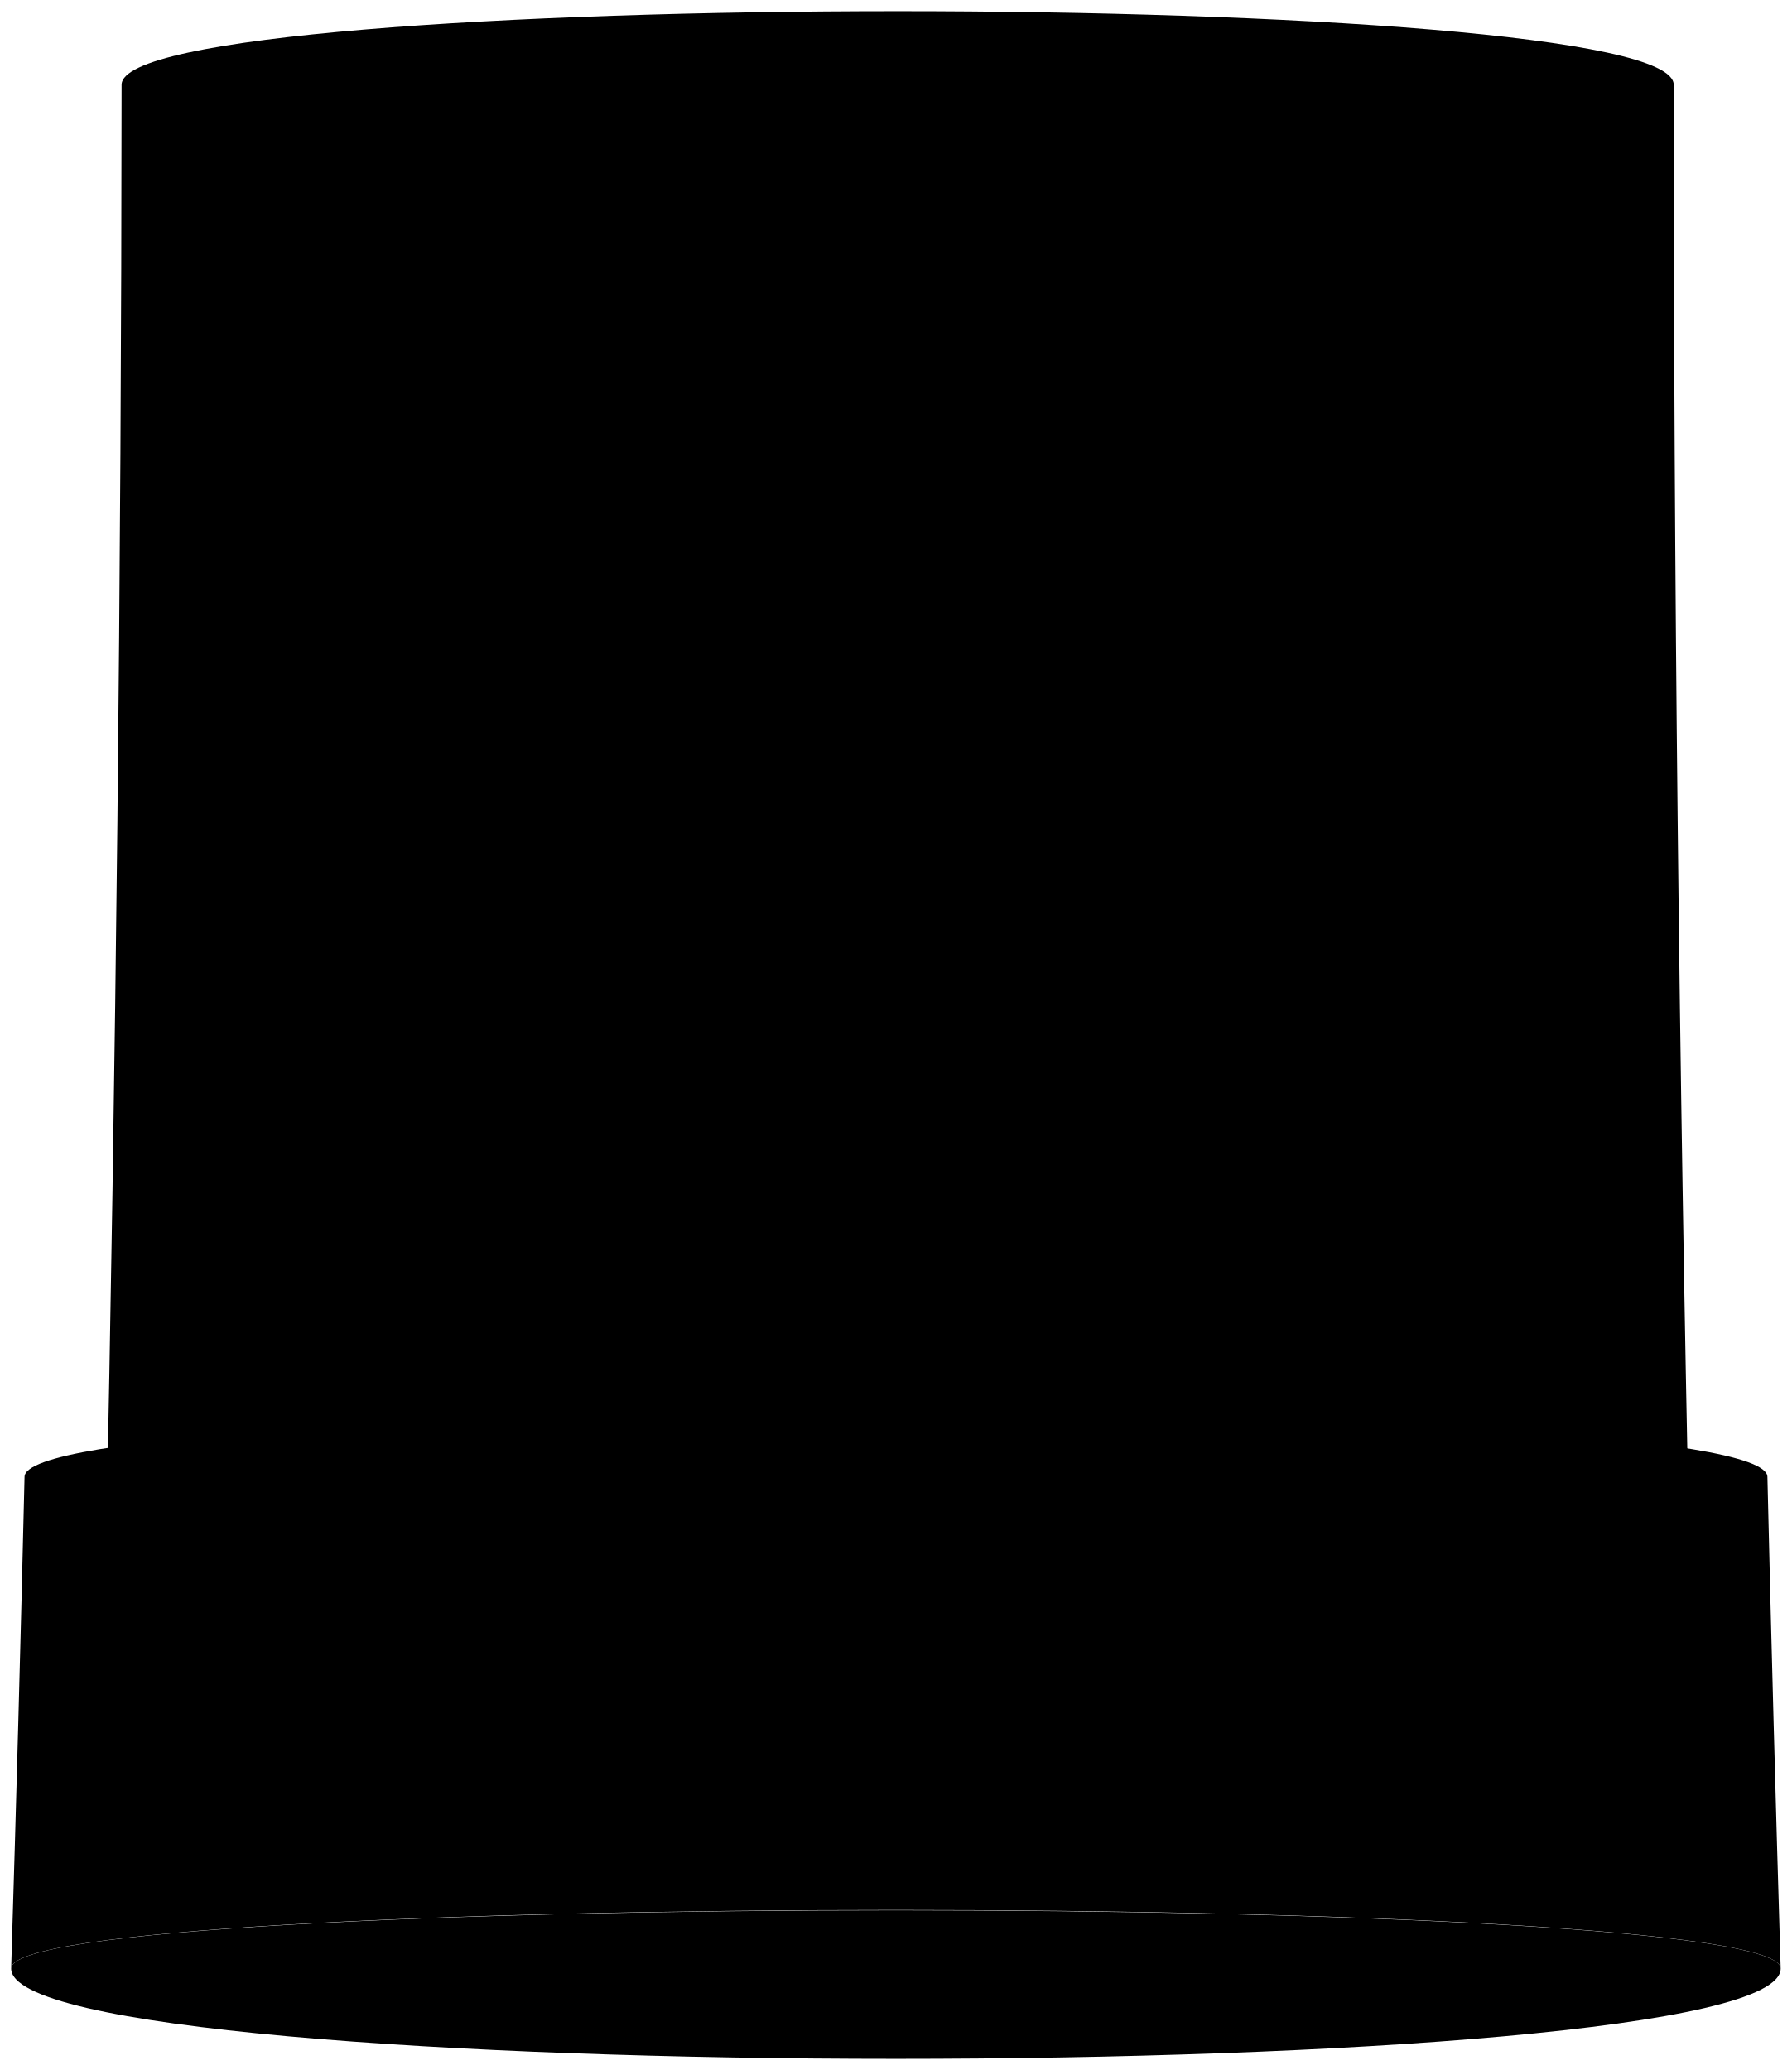
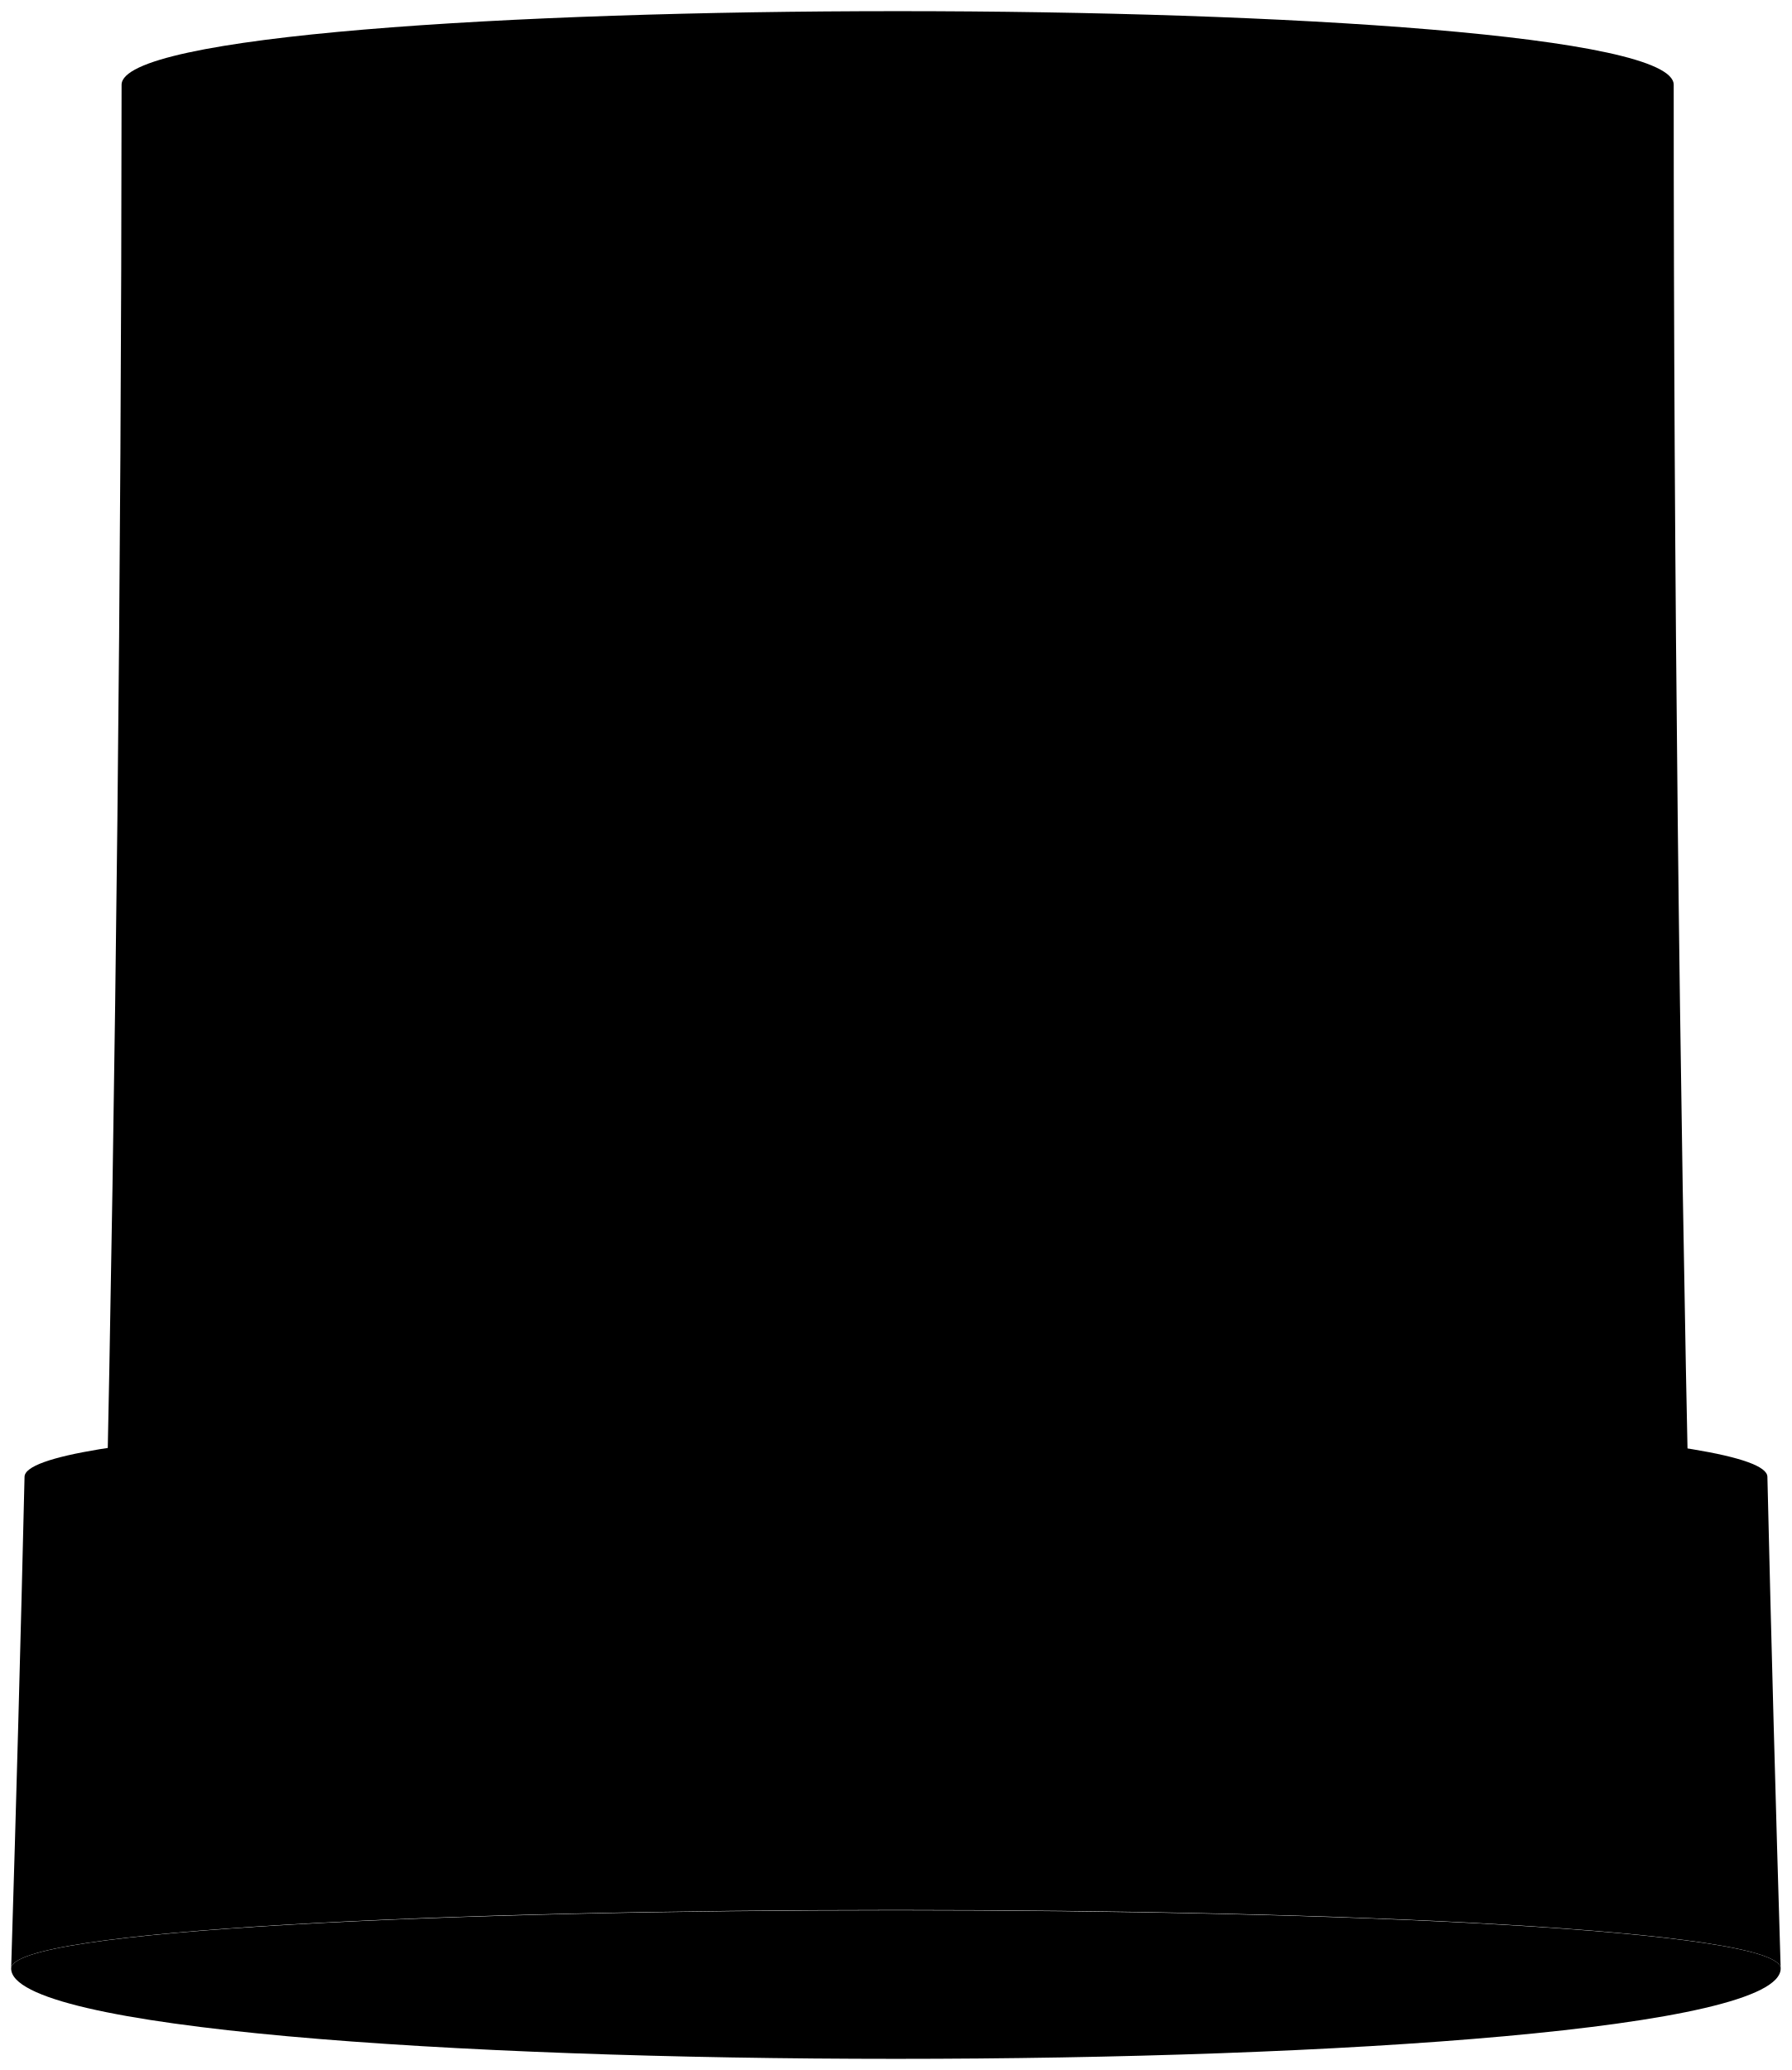
<svg xmlns="http://www.w3.org/2000/svg" class="presence" viewBox="0 0 160.64 185.6">
-   <path class="steelMediumDark" d="M10.9,7.6c0-8.8,139.15-8.8,139.15,0q0,66.06,1.42,132.12H9.48Q10.86,73.68,10.9,7.6Z" />
+   <path class="steelMediumDark" d="M10.9,7.6c0-8.8,139.15-8.8,139.15,0,0,44,.49,88.09,1.42,131.33H9.48C10.4,95.7,10.87,51.66,10.9,7.6Z" />
  <path class="steelDark" d="M1,176.5c0-7,158.64-7,158.64,0q-.67-22-1.19-44.08c0-7.55-156.25-7.55-156.25,0Q1.68,154.46,1,176.5Z" />
  <path class="steelDarker" d="M1,176.5c0,10.8,158.64,10.8,158.64,0C159.64,169.54,1,169.54,1,176.5Z" />
  <path class="steelDarkest" d="M8.54,177c.18,7.85,143.77,7.6,143.56,0C152.1,172.39,8.54,172.39,8.54,177Z" />
  <g class="whiteMedium">
-     <polygon points="84.71 134.07 84.71 131.04 76.23 131.04 76.23 134.07 67.52 134.07 67.52 138.35 93.43 138.35 93.43 134.07 84.71 134.07" />
-     <path d="M69.29,140.74l2.4,25.37H89.26l2.4-25.37Zm5.33,22.07L73.81,144h2.1l.8,18.77Zm6.9,0H79.43V144h2.09Zm4.81,0H84.24L85,144h2.09Z" />
+     <polygon points="84.92 133.34 84.92 130.17 76.02 130.17 76.02 133.34 66.87 133.34 66.87 137.32 94.07 137.32 94.07 133.34 84.92 133.34" />
+     <path d="M68.73,139.55,71.25,167H89.7l2.52-27.44Zm5.59,24L73.48,143h2.2l.84,20.5Zm7.25,0h-2.2V143h2.2Zm5.06,0h-2.2l.84-20.5h2.2Z" />
  </g>
</svg>
